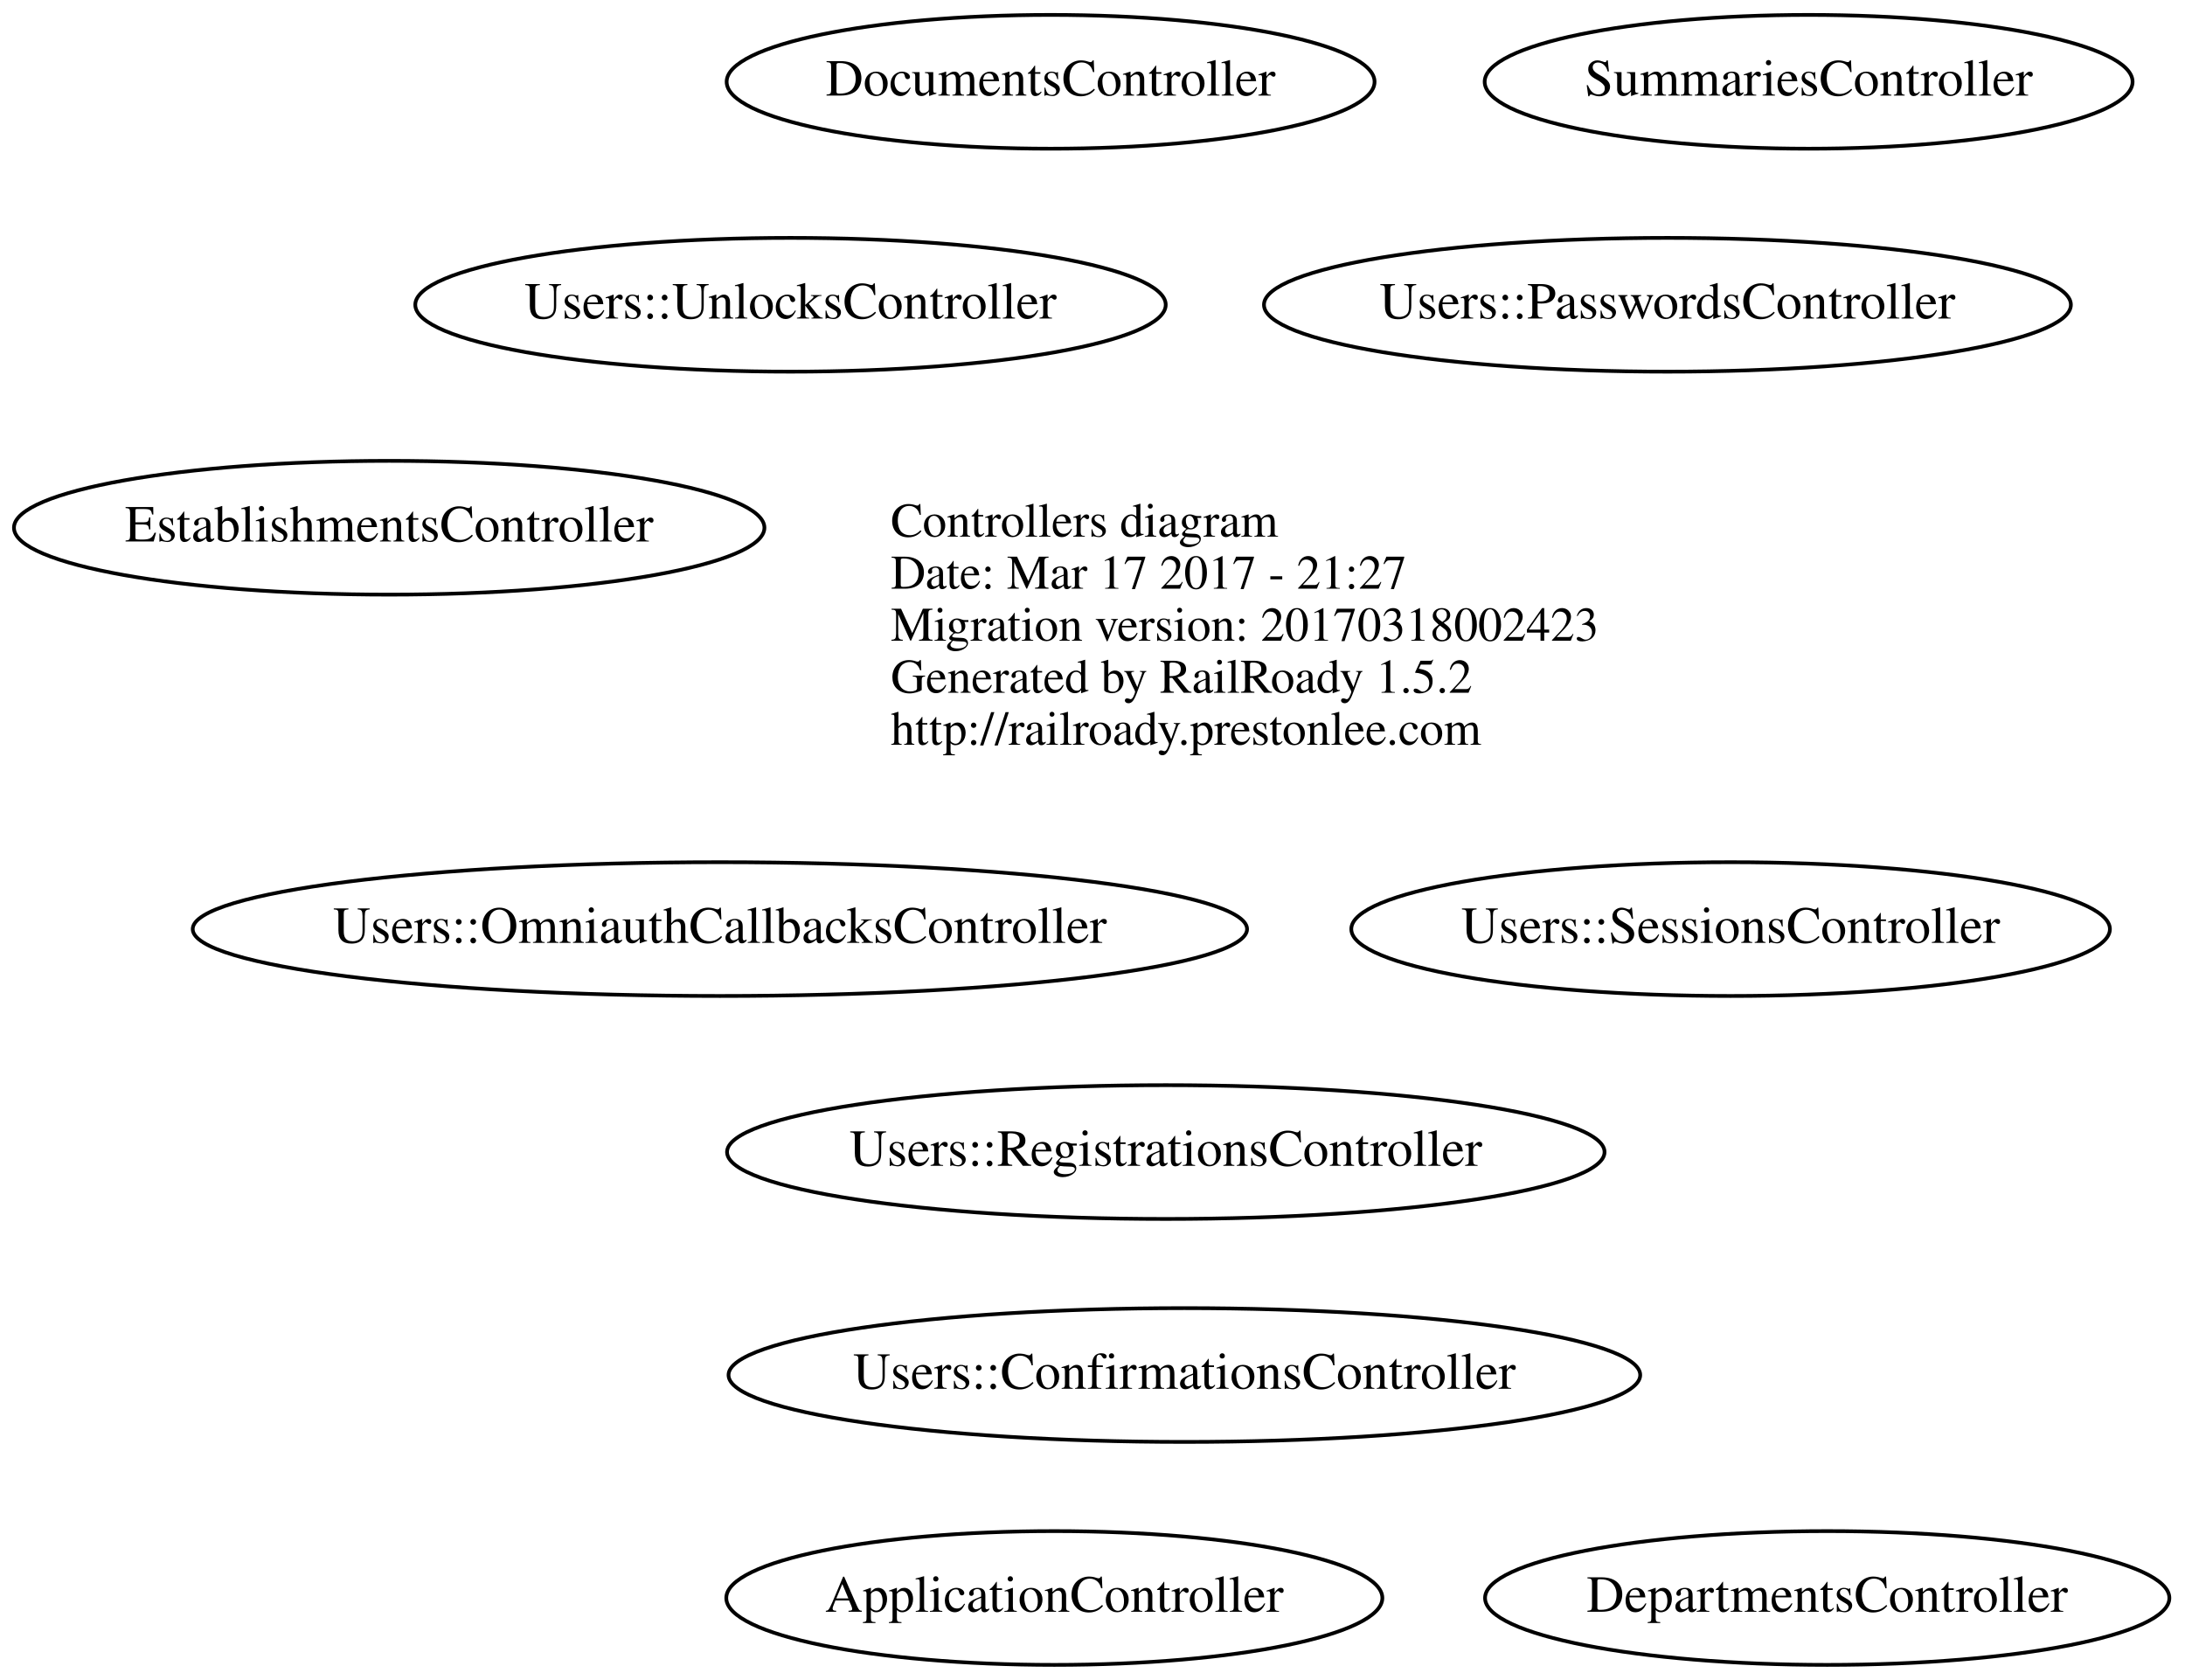
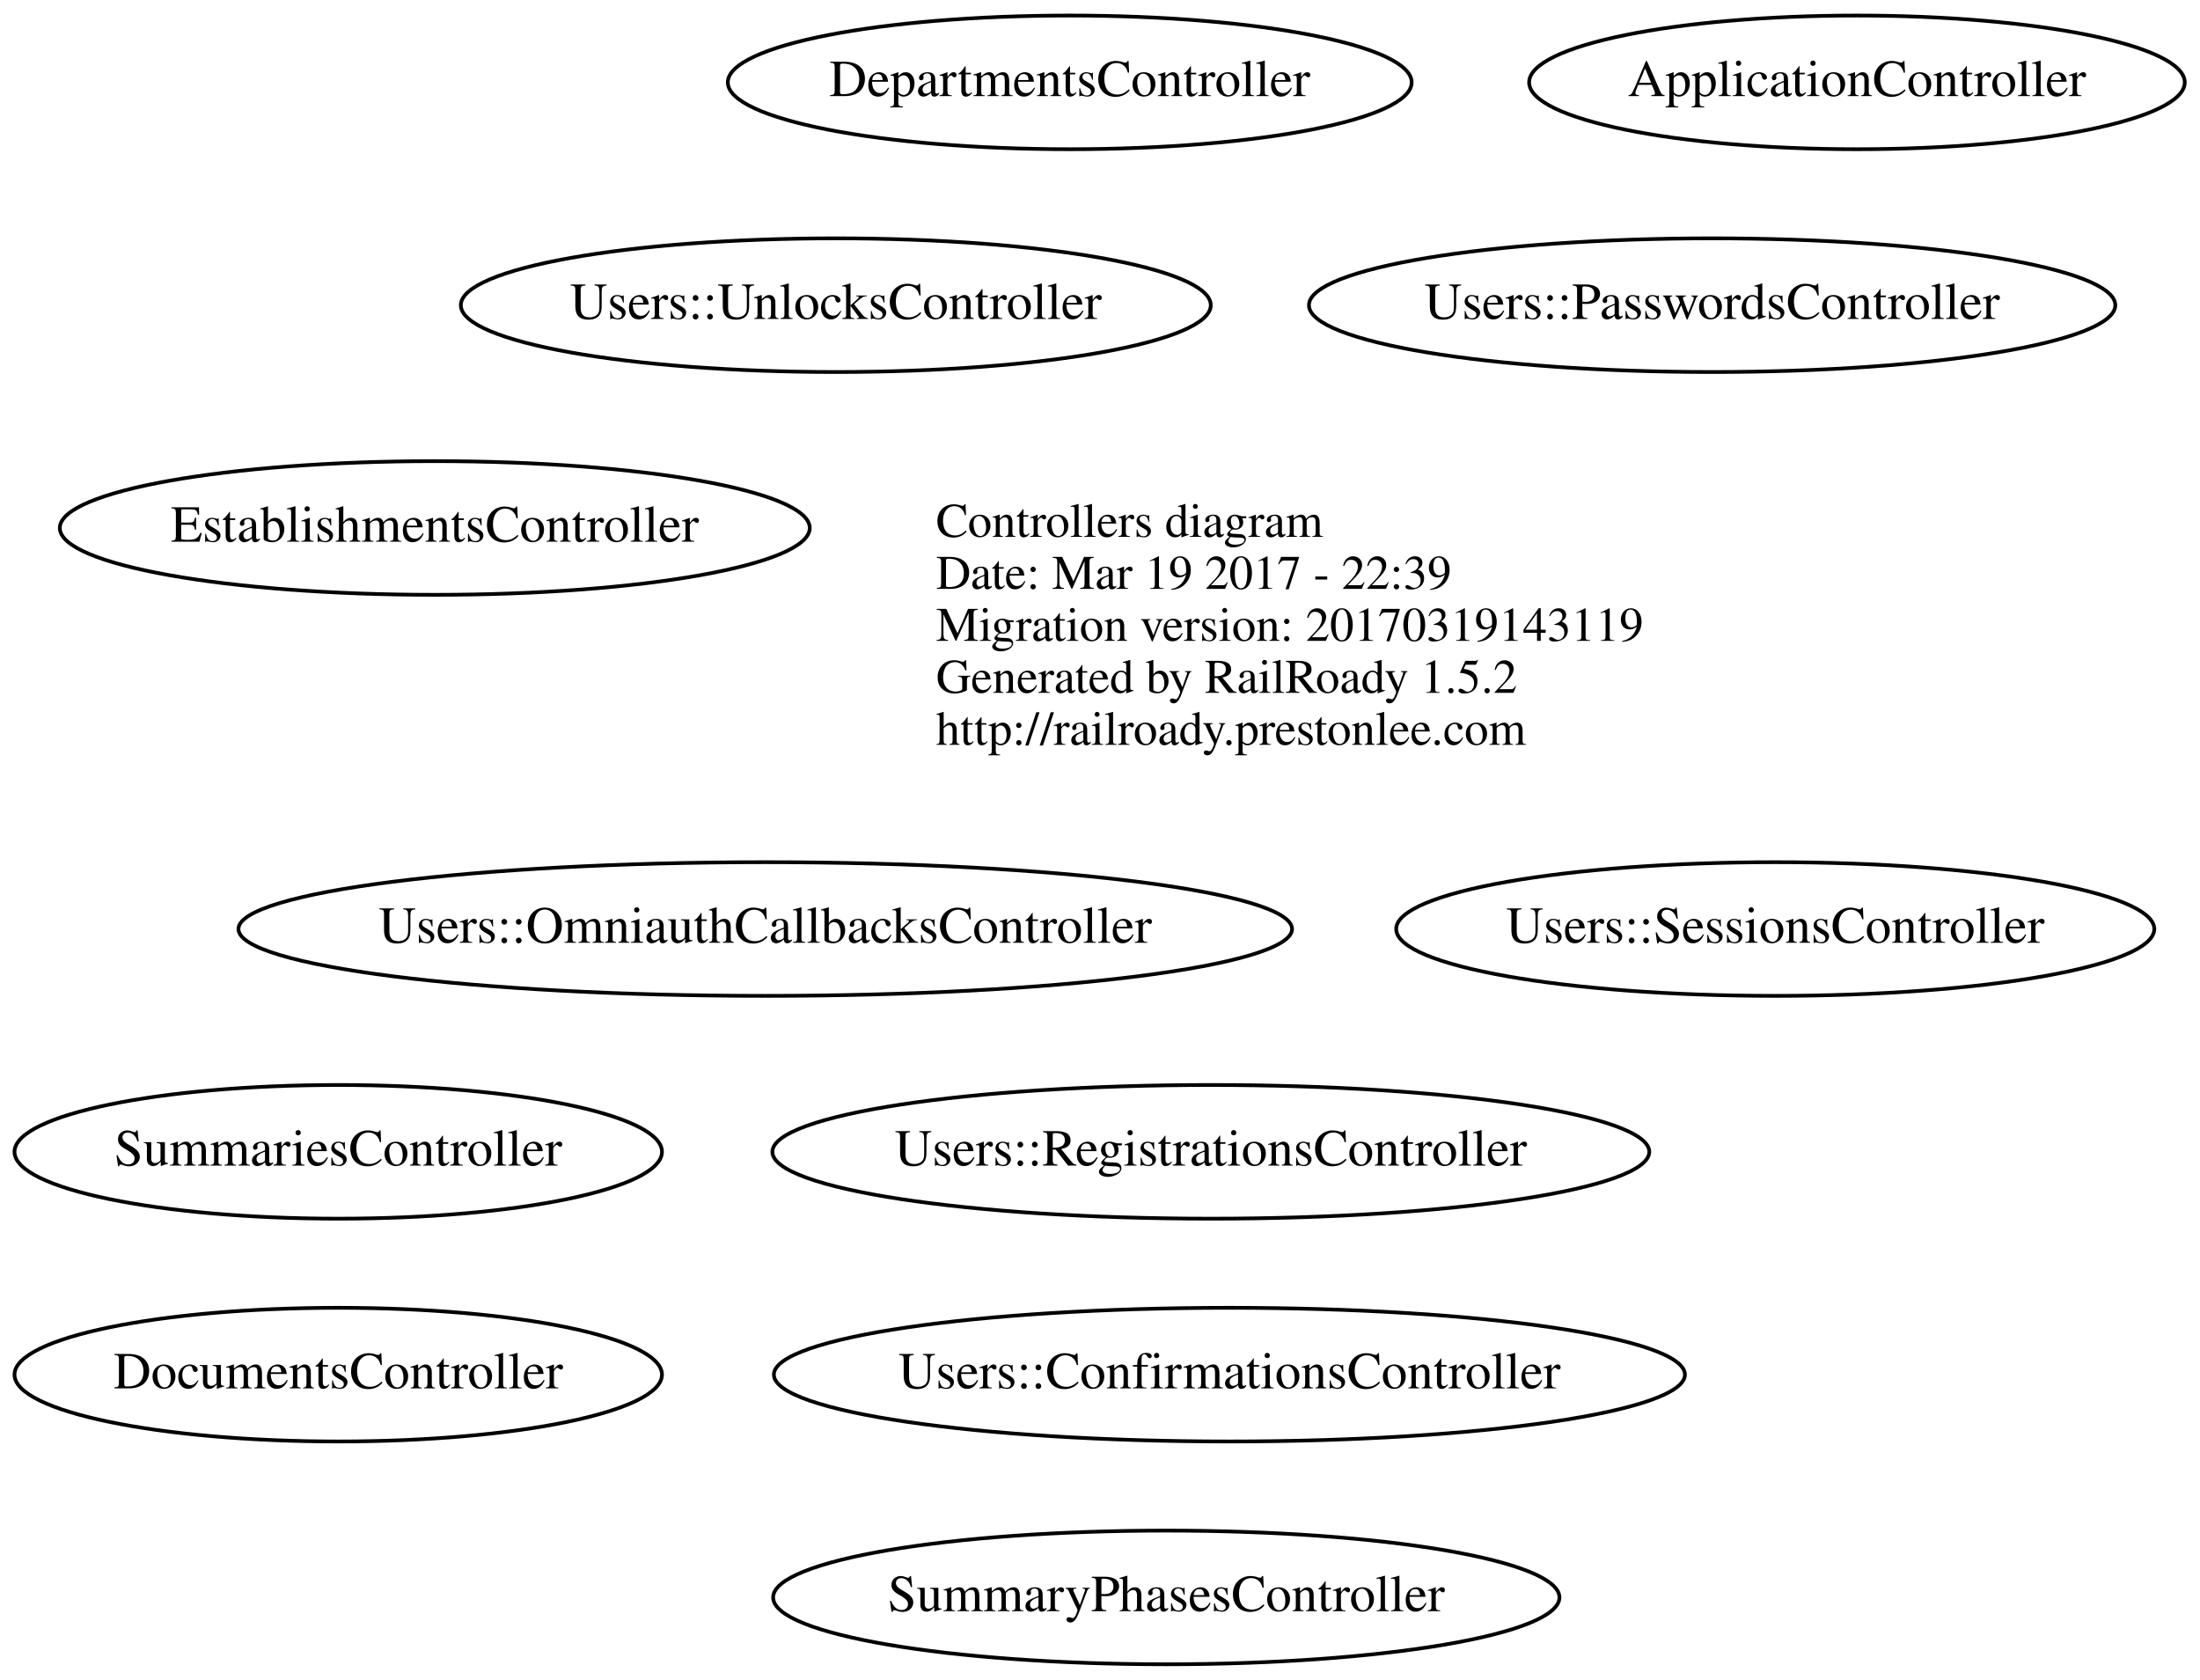
- <svg xmlns="http://www.w3.org/2000/svg" width="588pt" height="452pt" viewBox="0.00 0.00 588.03 452.00">
-   <g id="graph0" class="graph" transform="scale(1 1) rotate(0) translate(195.741 244)">
-     <polygon fill="none" stroke="none" points="-195.741,208 -195.741,-244 392.292,-244 392.292,208 -195.741,208" />
+ <svg xmlns="http://www.w3.org/2000/svg" width="592pt" height="452pt" viewBox="0.00 0.00 592.48 452.00">
+   <g id="graph0" class="graph" transform="scale(1 1) rotate(0) translate(208.092 244)">
+     <polygon fill="none" stroke="none" points="-208.092,208 -208.092,-244 384.392,-244 384.392,208 -208.092,208" />
    <g id="node1" class="node">
      <text text-anchor="start" x="44" y="-99.6" font-family="Times,serif" font-size="13.00">Controllers diagram</text>
-       <text text-anchor="start" x="44" y="-85.6" font-family="Times,serif" font-size="13.00">Date: Mar 17 2017 - 21:27</text>
-       <text text-anchor="start" x="44" y="-71.6" font-family="Times,serif" font-size="13.00">Migration version: 20170318002423</text>
+       <text text-anchor="start" x="44" y="-85.6" font-family="Times,serif" font-size="13.00">Date: Mar 19 2017 - 22:39</text>
+       <text text-anchor="start" x="44" y="-71.6" font-family="Times,serif" font-size="13.00">Migration version: 20170319143119</text>
      <text text-anchor="start" x="44" y="-57.6" font-family="Times,serif" font-size="13.00">Generated by RailRoady 1.5.2</text>
      <text text-anchor="start" x="44" y="-43.6" font-family="Times,serif" font-size="13.00">http://railroady.prestonlee.com</text>
    </g>
    <g id="node2" class="node">
-       <ellipse fill="none" stroke="black" cx="88" cy="186" rx="88.284" ry="18" />
-       <text text-anchor="middle" x="88" y="189.7" font-family="Times,serif" font-size="14.00">ApplicationController</text>
+       <ellipse fill="none" stroke="black" cx="292" cy="-222" rx="88.284" ry="18" />
+       <text text-anchor="middle" x="292" y="-218.3" font-family="Times,serif" font-size="14.00">ApplicationController</text>
    </g>
    <g id="node3" class="node">
      <ellipse fill="none" stroke="black" cx="-2" cy="6" rx="141.875" ry="18" />
      <text text-anchor="middle" x="-2" y="9.7" font-family="Times,serif" font-size="14.00">Users::OmniauthCallbacksController</text>
    </g>
    <g id="node4" class="node">
      <ellipse fill="none" stroke="black" cx="118" cy="66" rx="118.079" ry="18" />
      <text text-anchor="middle" x="118" y="69.7" font-family="Times,serif" font-size="14.00">Users::RegistrationsController</text>
    </g>
    <g id="node5" class="node">
      <ellipse fill="none" stroke="black" cx="17" cy="-162" rx="100.983" ry="18" />
      <text text-anchor="middle" x="17" y="-158.3" font-family="Times,serif" font-size="14.00">Users::UnlocksController</text>
    </g>
    <g id="node6" class="node">
      <ellipse fill="none" stroke="black" cx="123" cy="126" rx="122.678" ry="18" />
      <text text-anchor="middle" x="123" y="129.7" font-family="Times,serif" font-size="14.00">Users::ConfirmationsController</text>
    </g>
    <g id="node7" class="node">
      <ellipse fill="none" stroke="black" cx="253" cy="-162" rx="108.581" ry="18" />
      <text text-anchor="middle" x="253" y="-158.3" font-family="Times,serif" font-size="14.00">Users::PasswordsController</text>
    </g>
    <g id="node8" class="node">
      <ellipse fill="none" stroke="black" cx="270" cy="6" rx="102.082" ry="18" />
      <text text-anchor="middle" x="270" y="9.7" font-family="Times,serif" font-size="14.00">Users::SessionsController</text>
    </g>
    <g id="node9" class="node">
-       <ellipse fill="none" stroke="black" cx="296" cy="186" rx="92.084" ry="18" />
-       <text text-anchor="middle" x="296" y="189.7" font-family="Times,serif" font-size="14.00">DepartmentsController</text>
+       <ellipse fill="none" stroke="black" cx="80" cy="-222" rx="92.084" ry="18" />
+       <text text-anchor="middle" x="80" y="-218.3" font-family="Times,serif" font-size="14.00">DepartmentsController</text>
    </g>
    <g id="node10" class="node">
-       <ellipse fill="none" stroke="black" cx="291" cy="-222" rx="87.185" ry="18" />
-       <text text-anchor="middle" x="291" y="-218.3" font-family="Times,serif" font-size="14.00">SummariesController</text>
+       <ellipse fill="none" stroke="black" cx="-117" cy="66" rx="87.185" ry="18" />
+       <text text-anchor="middle" x="-117" y="69.7" font-family="Times,serif" font-size="14.00">SummariesController</text>
    </g>
    <g id="node11" class="node">
-       <ellipse fill="none" stroke="black" cx="87" cy="-222" rx="87.185" ry="18" />
-       <text text-anchor="middle" x="87" y="-218.3" font-family="Times,serif" font-size="14.00">DocumentsController</text>
+       <ellipse fill="none" stroke="black" cx="-117" cy="126" rx="87.185" ry="18" />
+       <text text-anchor="middle" x="-117" y="129.7" font-family="Times,serif" font-size="14.00">DocumentsController</text>
    </g>
    <g id="node12" class="node">
+       <ellipse fill="none" stroke="black" cx="106" cy="186" rx="105.881" ry="18" />
+       <text text-anchor="middle" x="106" y="189.7" font-family="Times,serif" font-size="14.00">SummaryPhasesController</text>
+     </g>
+     <g id="node13" class="node">
      <ellipse fill="none" stroke="black" cx="-91" cy="-102" rx="100.983" ry="18" />
      <text text-anchor="middle" x="-91" y="-98.3" font-family="Times,serif" font-size="14.00">EstablishmentsController</text>
    </g>
  </g>
</svg>
